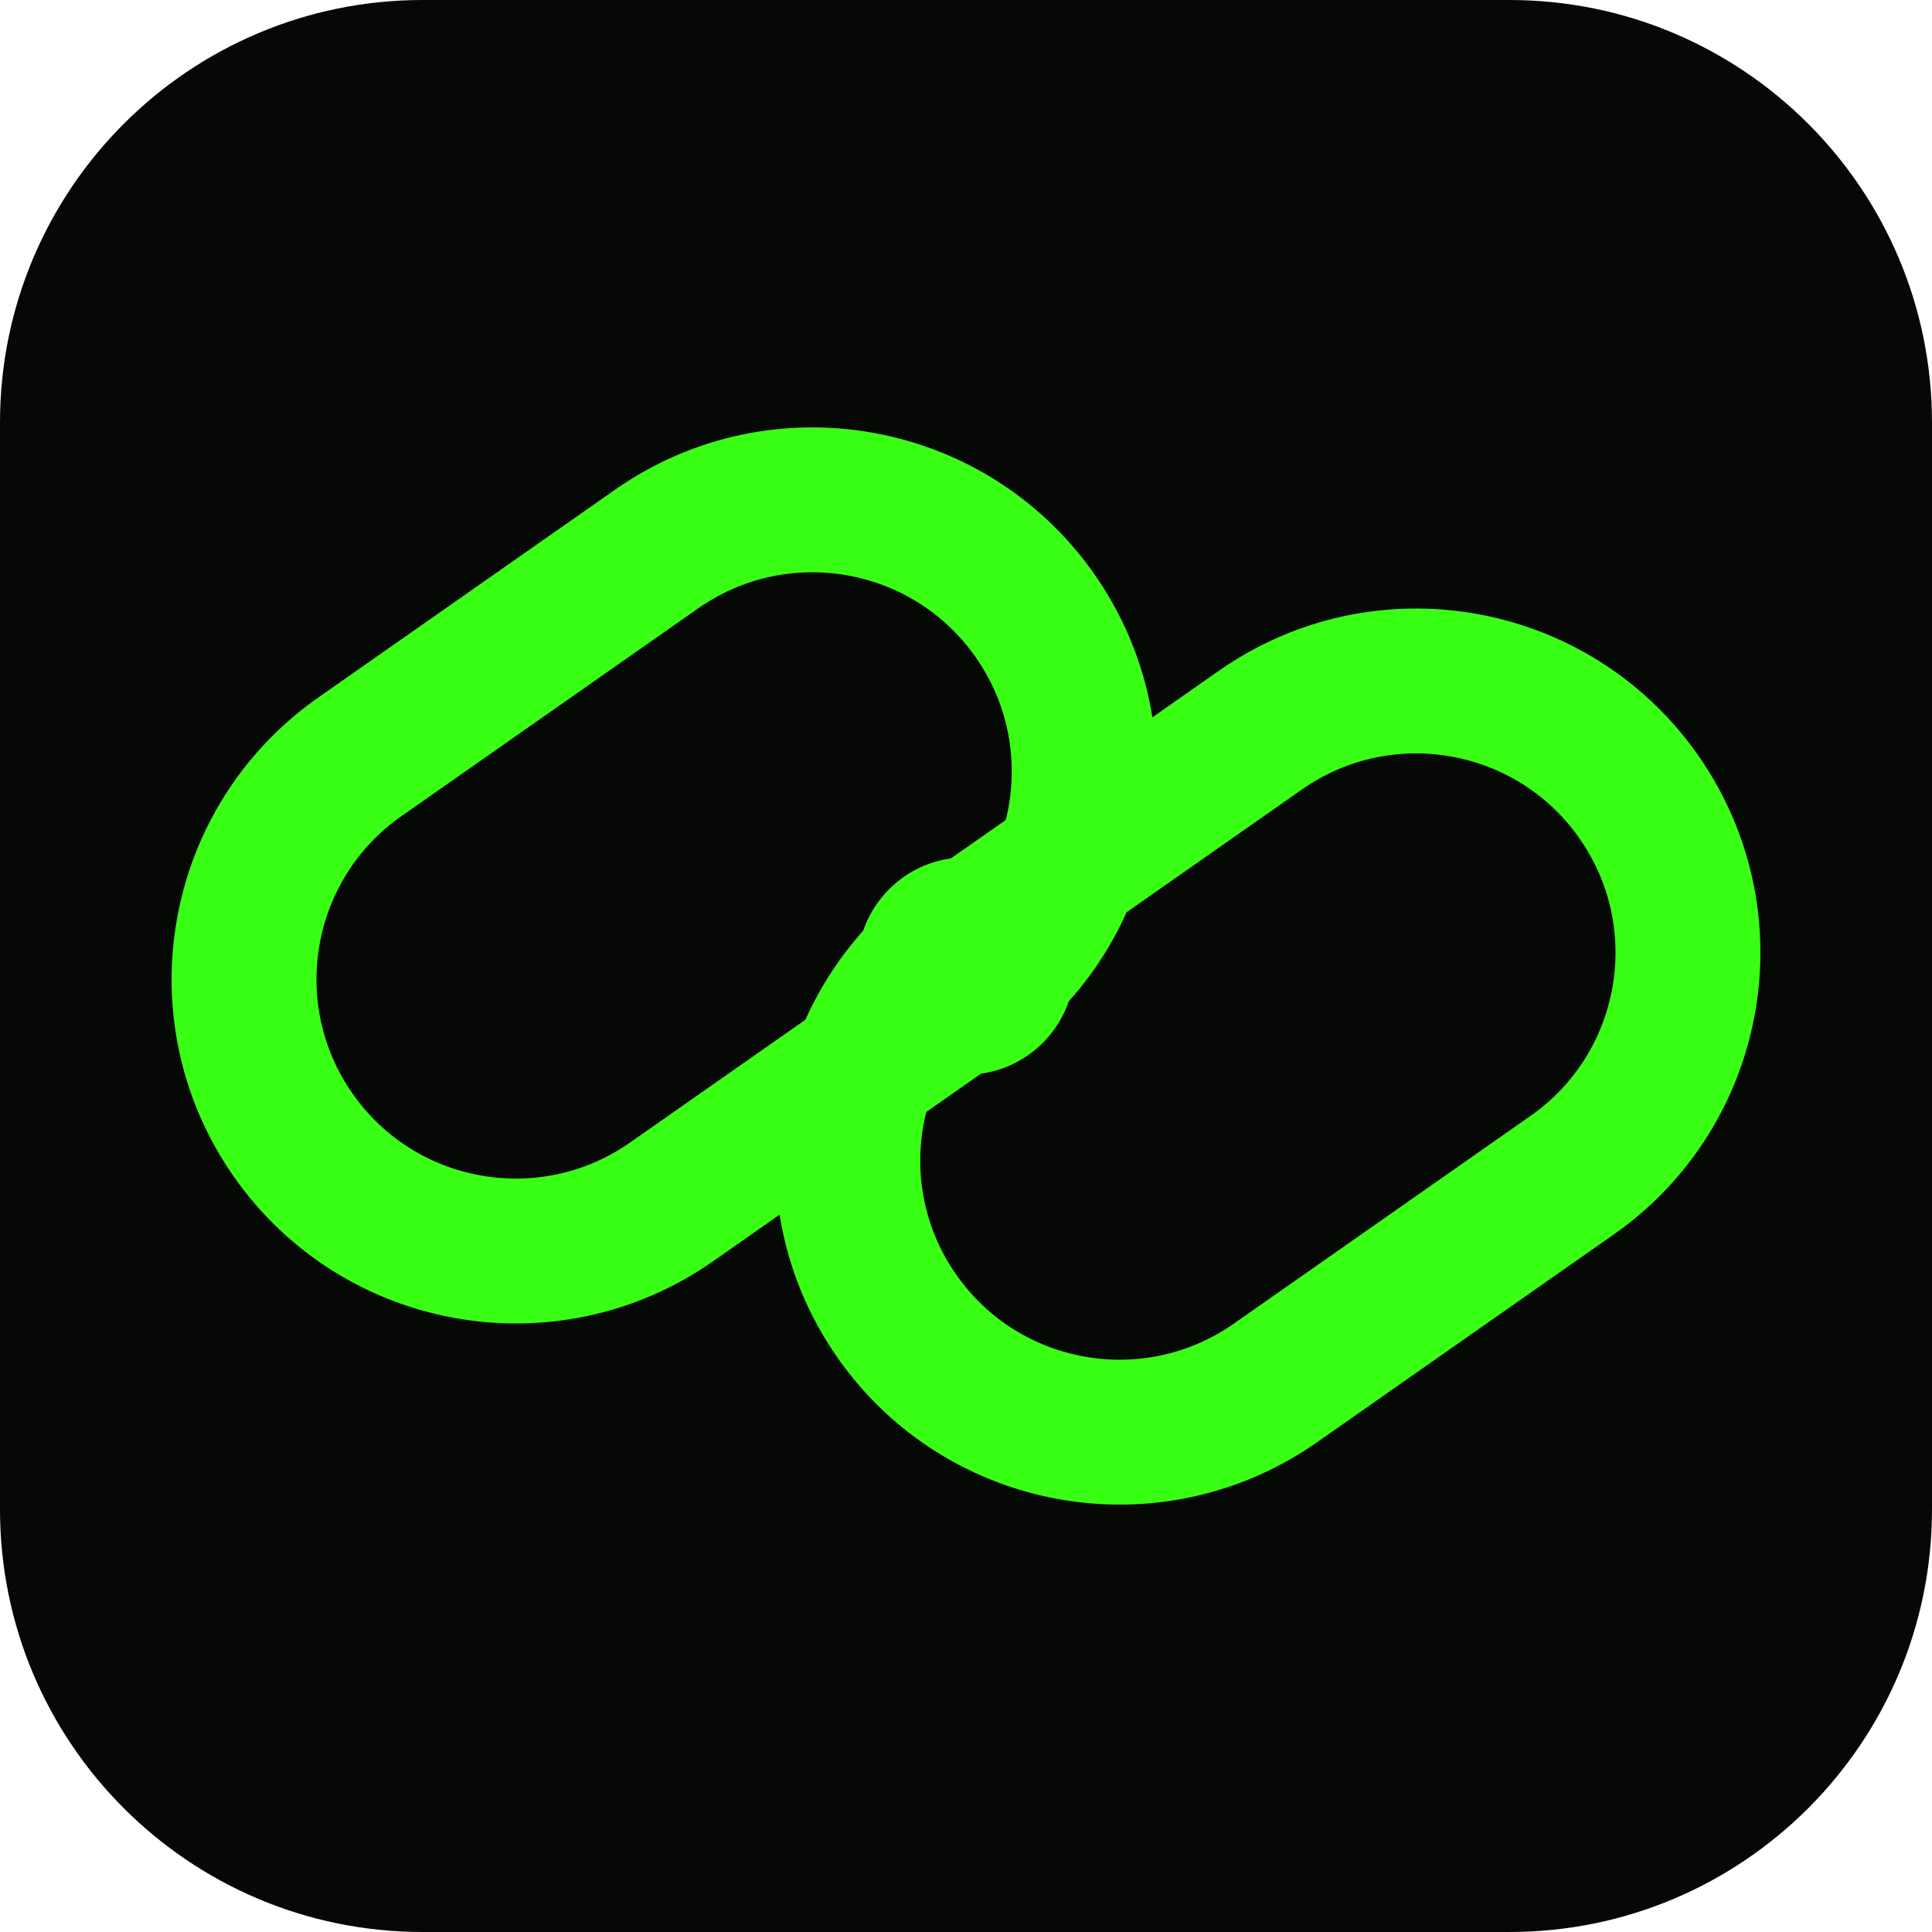
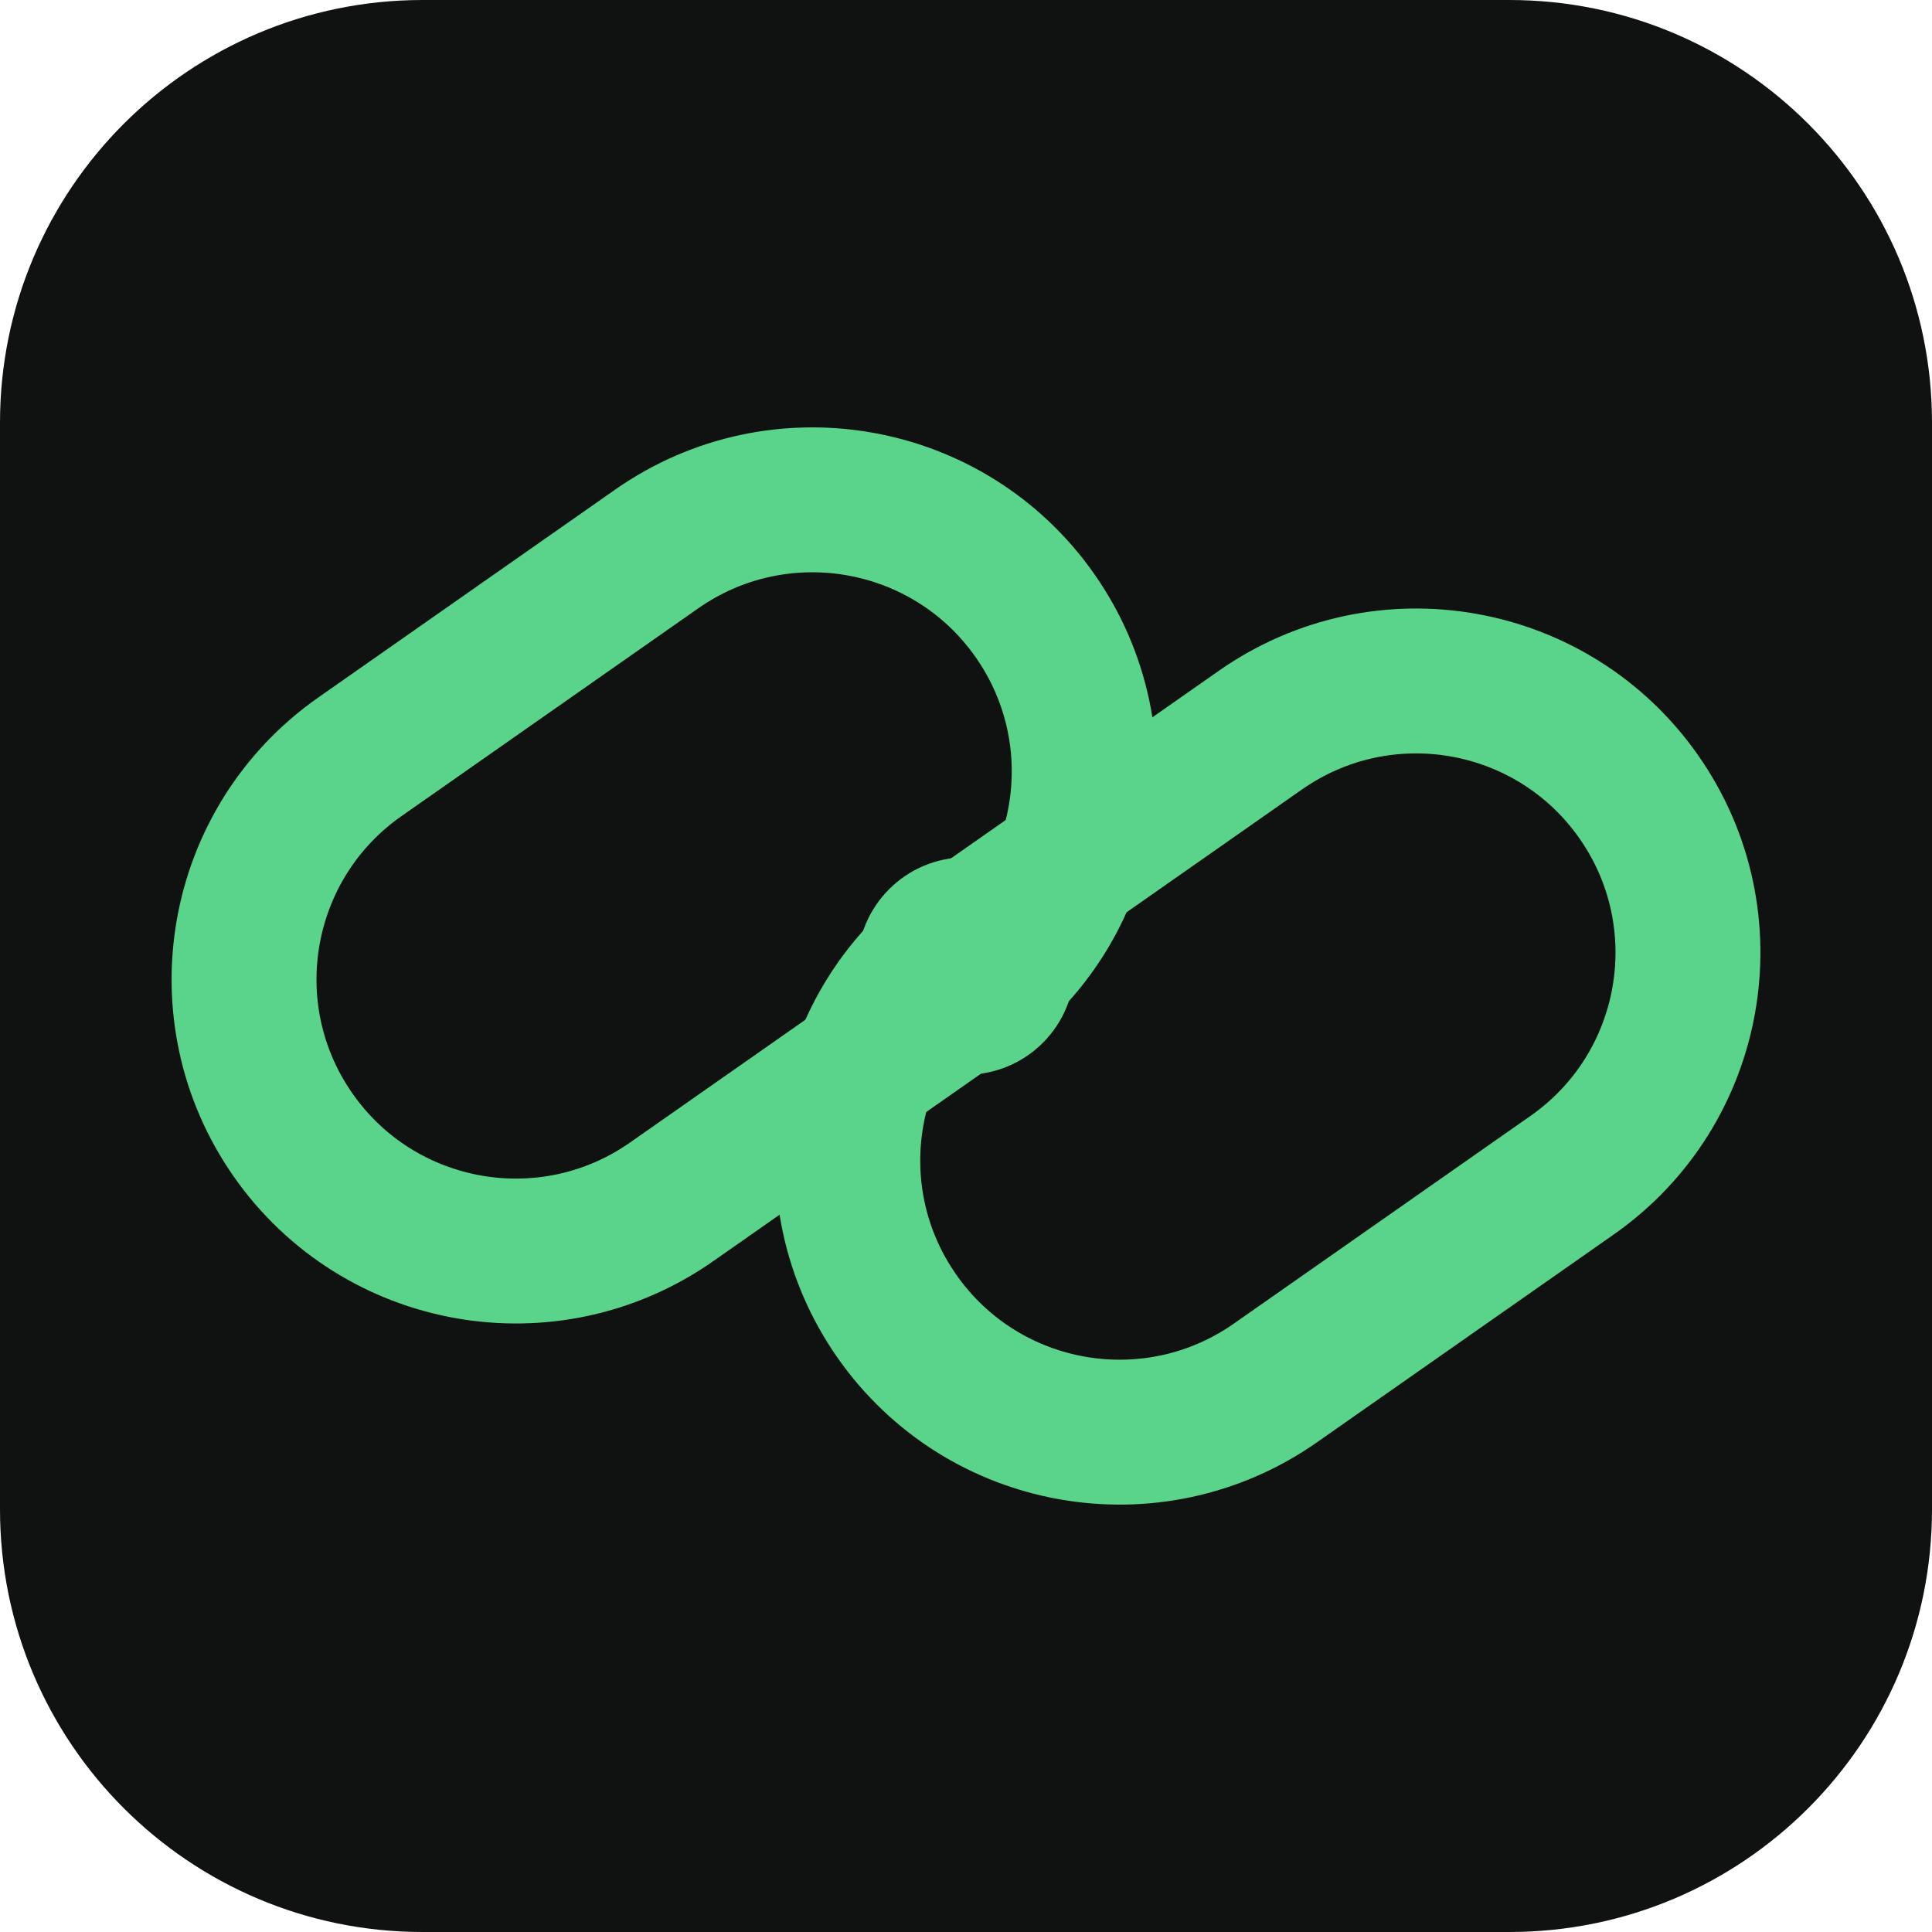
<svg xmlns="http://www.w3.org/2000/svg" viewBox="0 0 32 32" fill="none">
-   <rect width="32" height="32" rx="7" fill="#050805" />
-   <g stroke="#39ff14" stroke-width="2.4" stroke-linecap="round">
+   <rect width="32" height="32" rx="7" fill="#0f1210" />
+   <g stroke="#5ad48a" stroke-width="2.4" stroke-linecap="round">
    <rect x="3.5" y="10" width="15" height="9" rx="4.5" transform="rotate(-35 11 14.5)" />
    <rect x="13.5" y="13" width="15" height="9" rx="4.5" transform="rotate(-35 21 17.5)" />
  </g>
-   <circle cx="16" cy="16" r="1.8" fill="#39ff14" />
+   <circle cx="16" cy="16" r="1.8" fill="#5ad48a" />
</svg>
